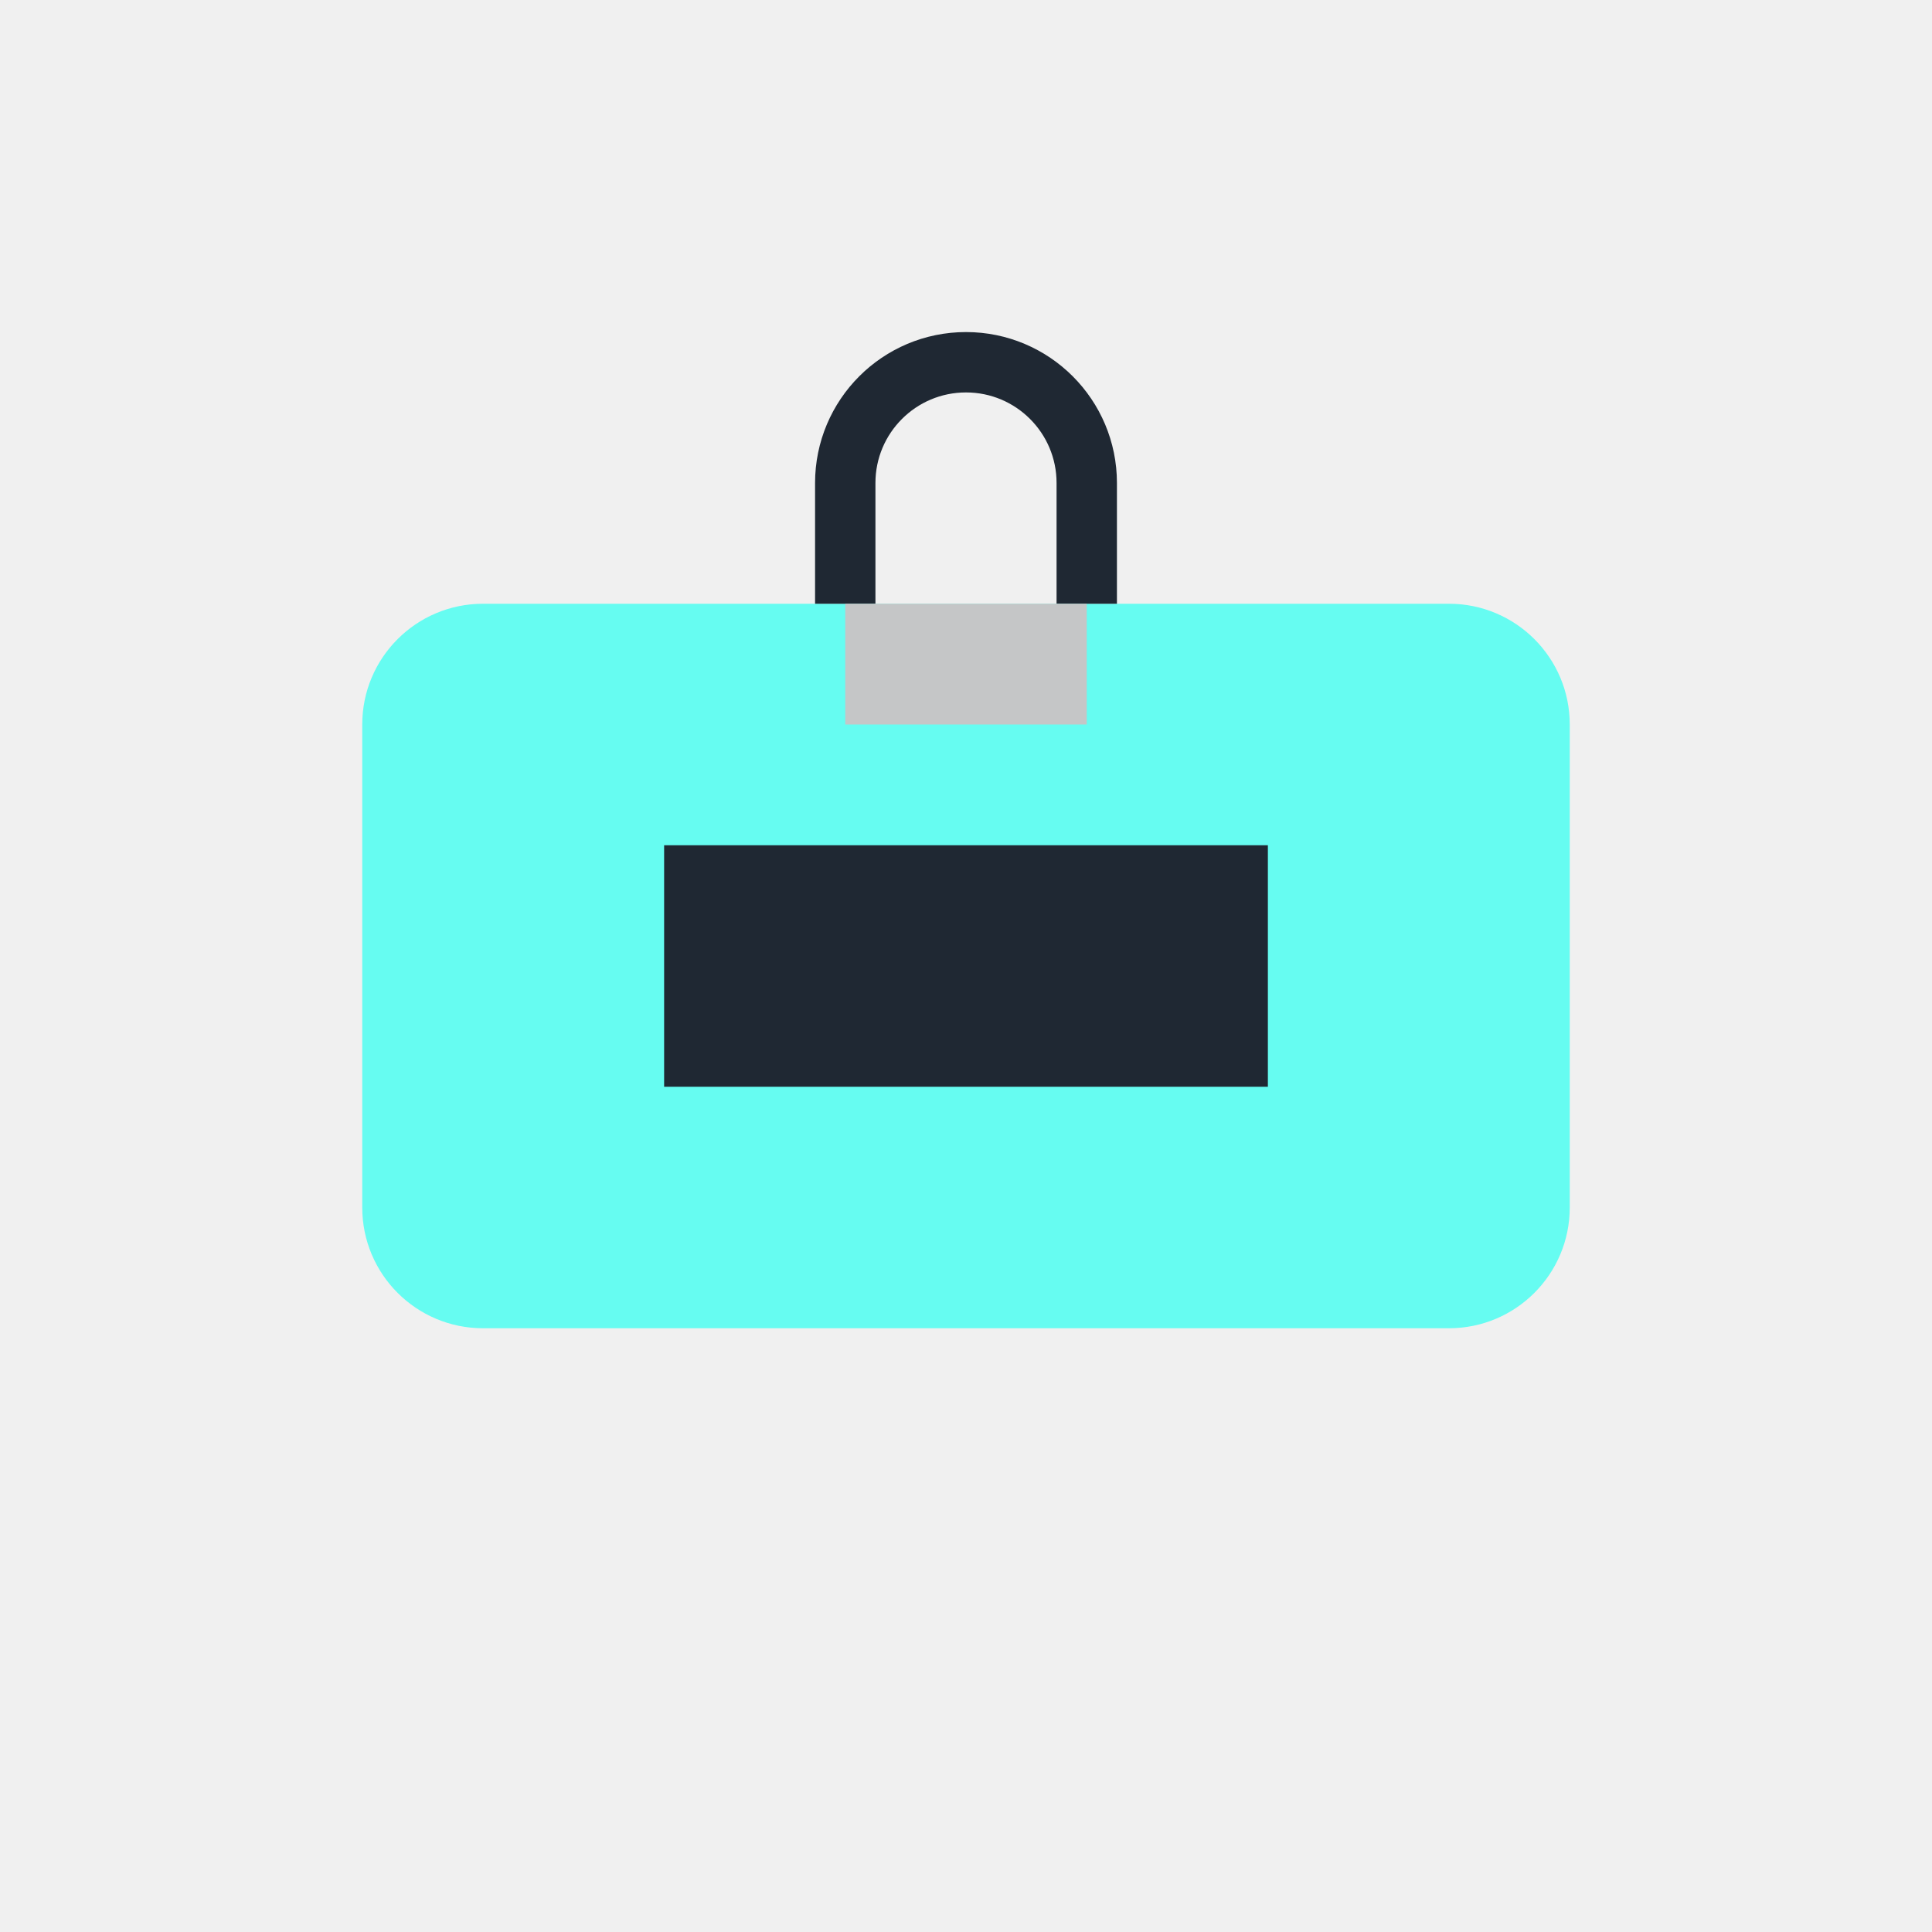
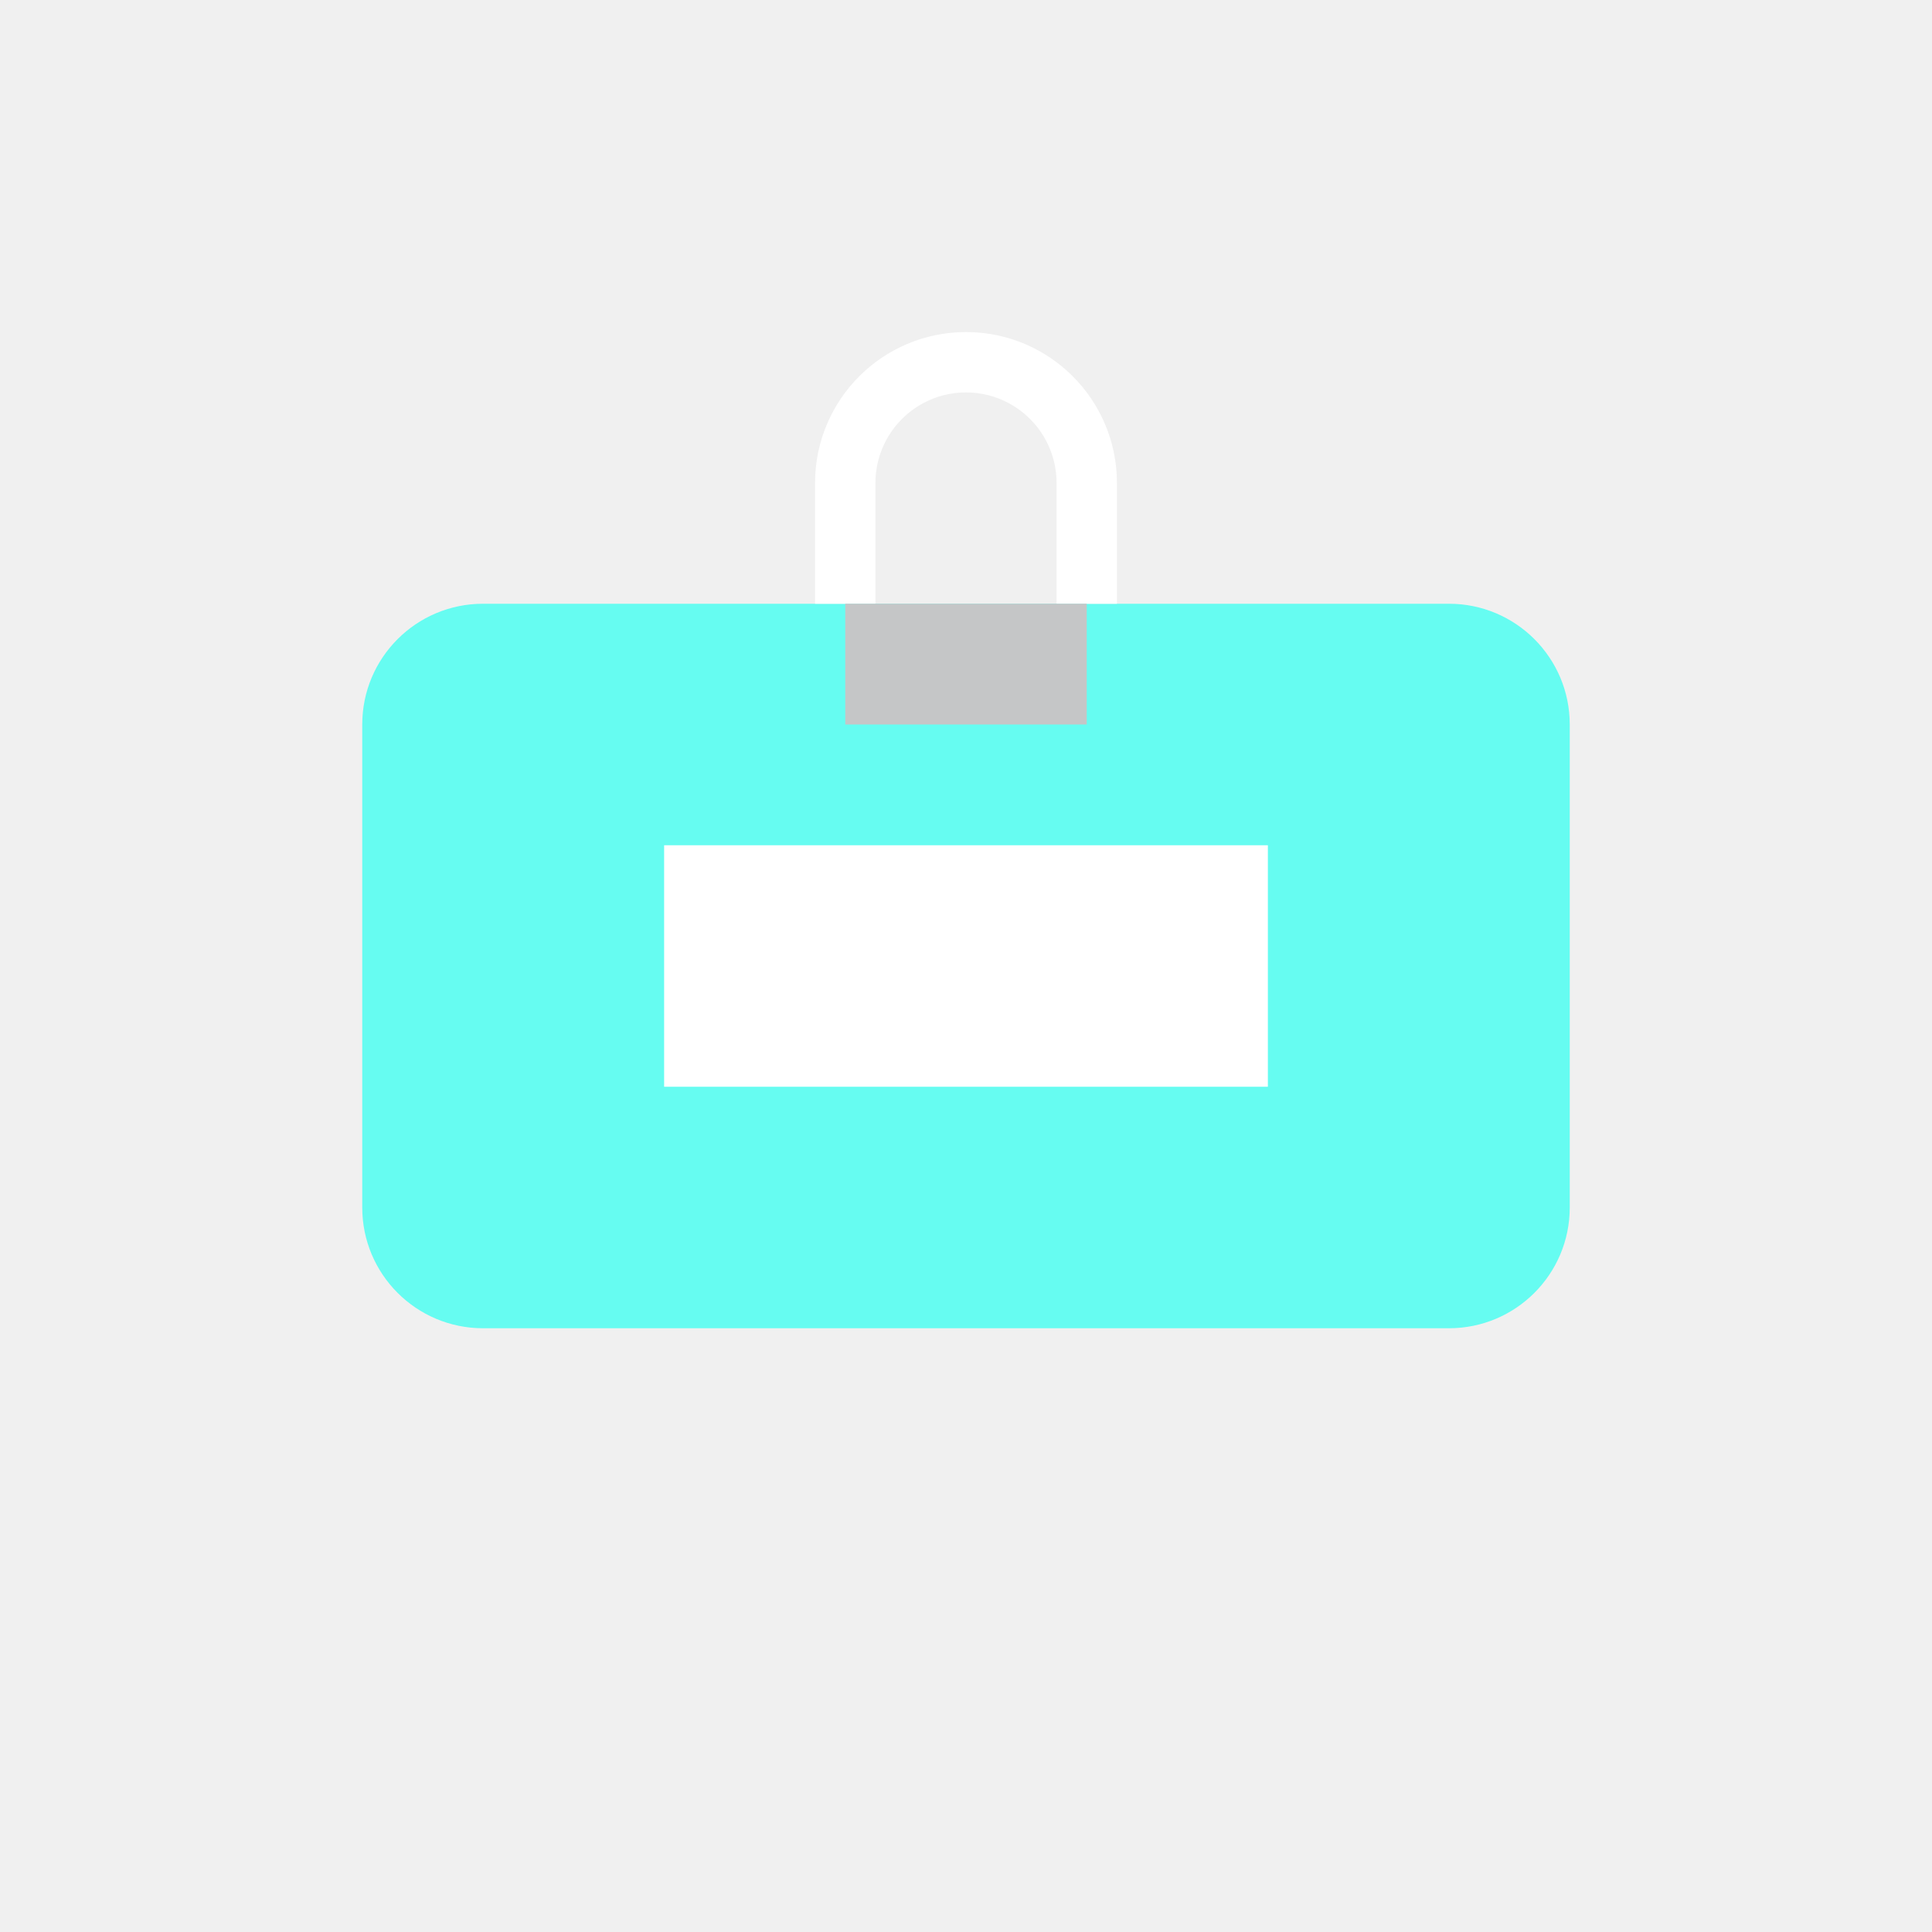
<svg xmlns="http://www.w3.org/2000/svg" viewBox="0 0 64 64" width="100" height="100">
  <rect x="12" y="20" width="40" height="24" rx="4" ry="4" fill="#66fcf1" />
-   <path d="M22 28h20v8H22z" fill="#1f2833" />
-   <path d="M28 20v-4a4 4 0 018 0v4" fill="none" stroke="#1f2833" stroke-width="2" />
+   <path d="M22 28h20v8H22z" fill="#ffffff" />
+   <path d="M28 20v-4a4 4 0 018 0v4" fill="none" stroke="#ffffff" stroke-width="2" />
  <path d="M28 20h8v4h-8z" fill="#c5c6c7" />
</svg>
